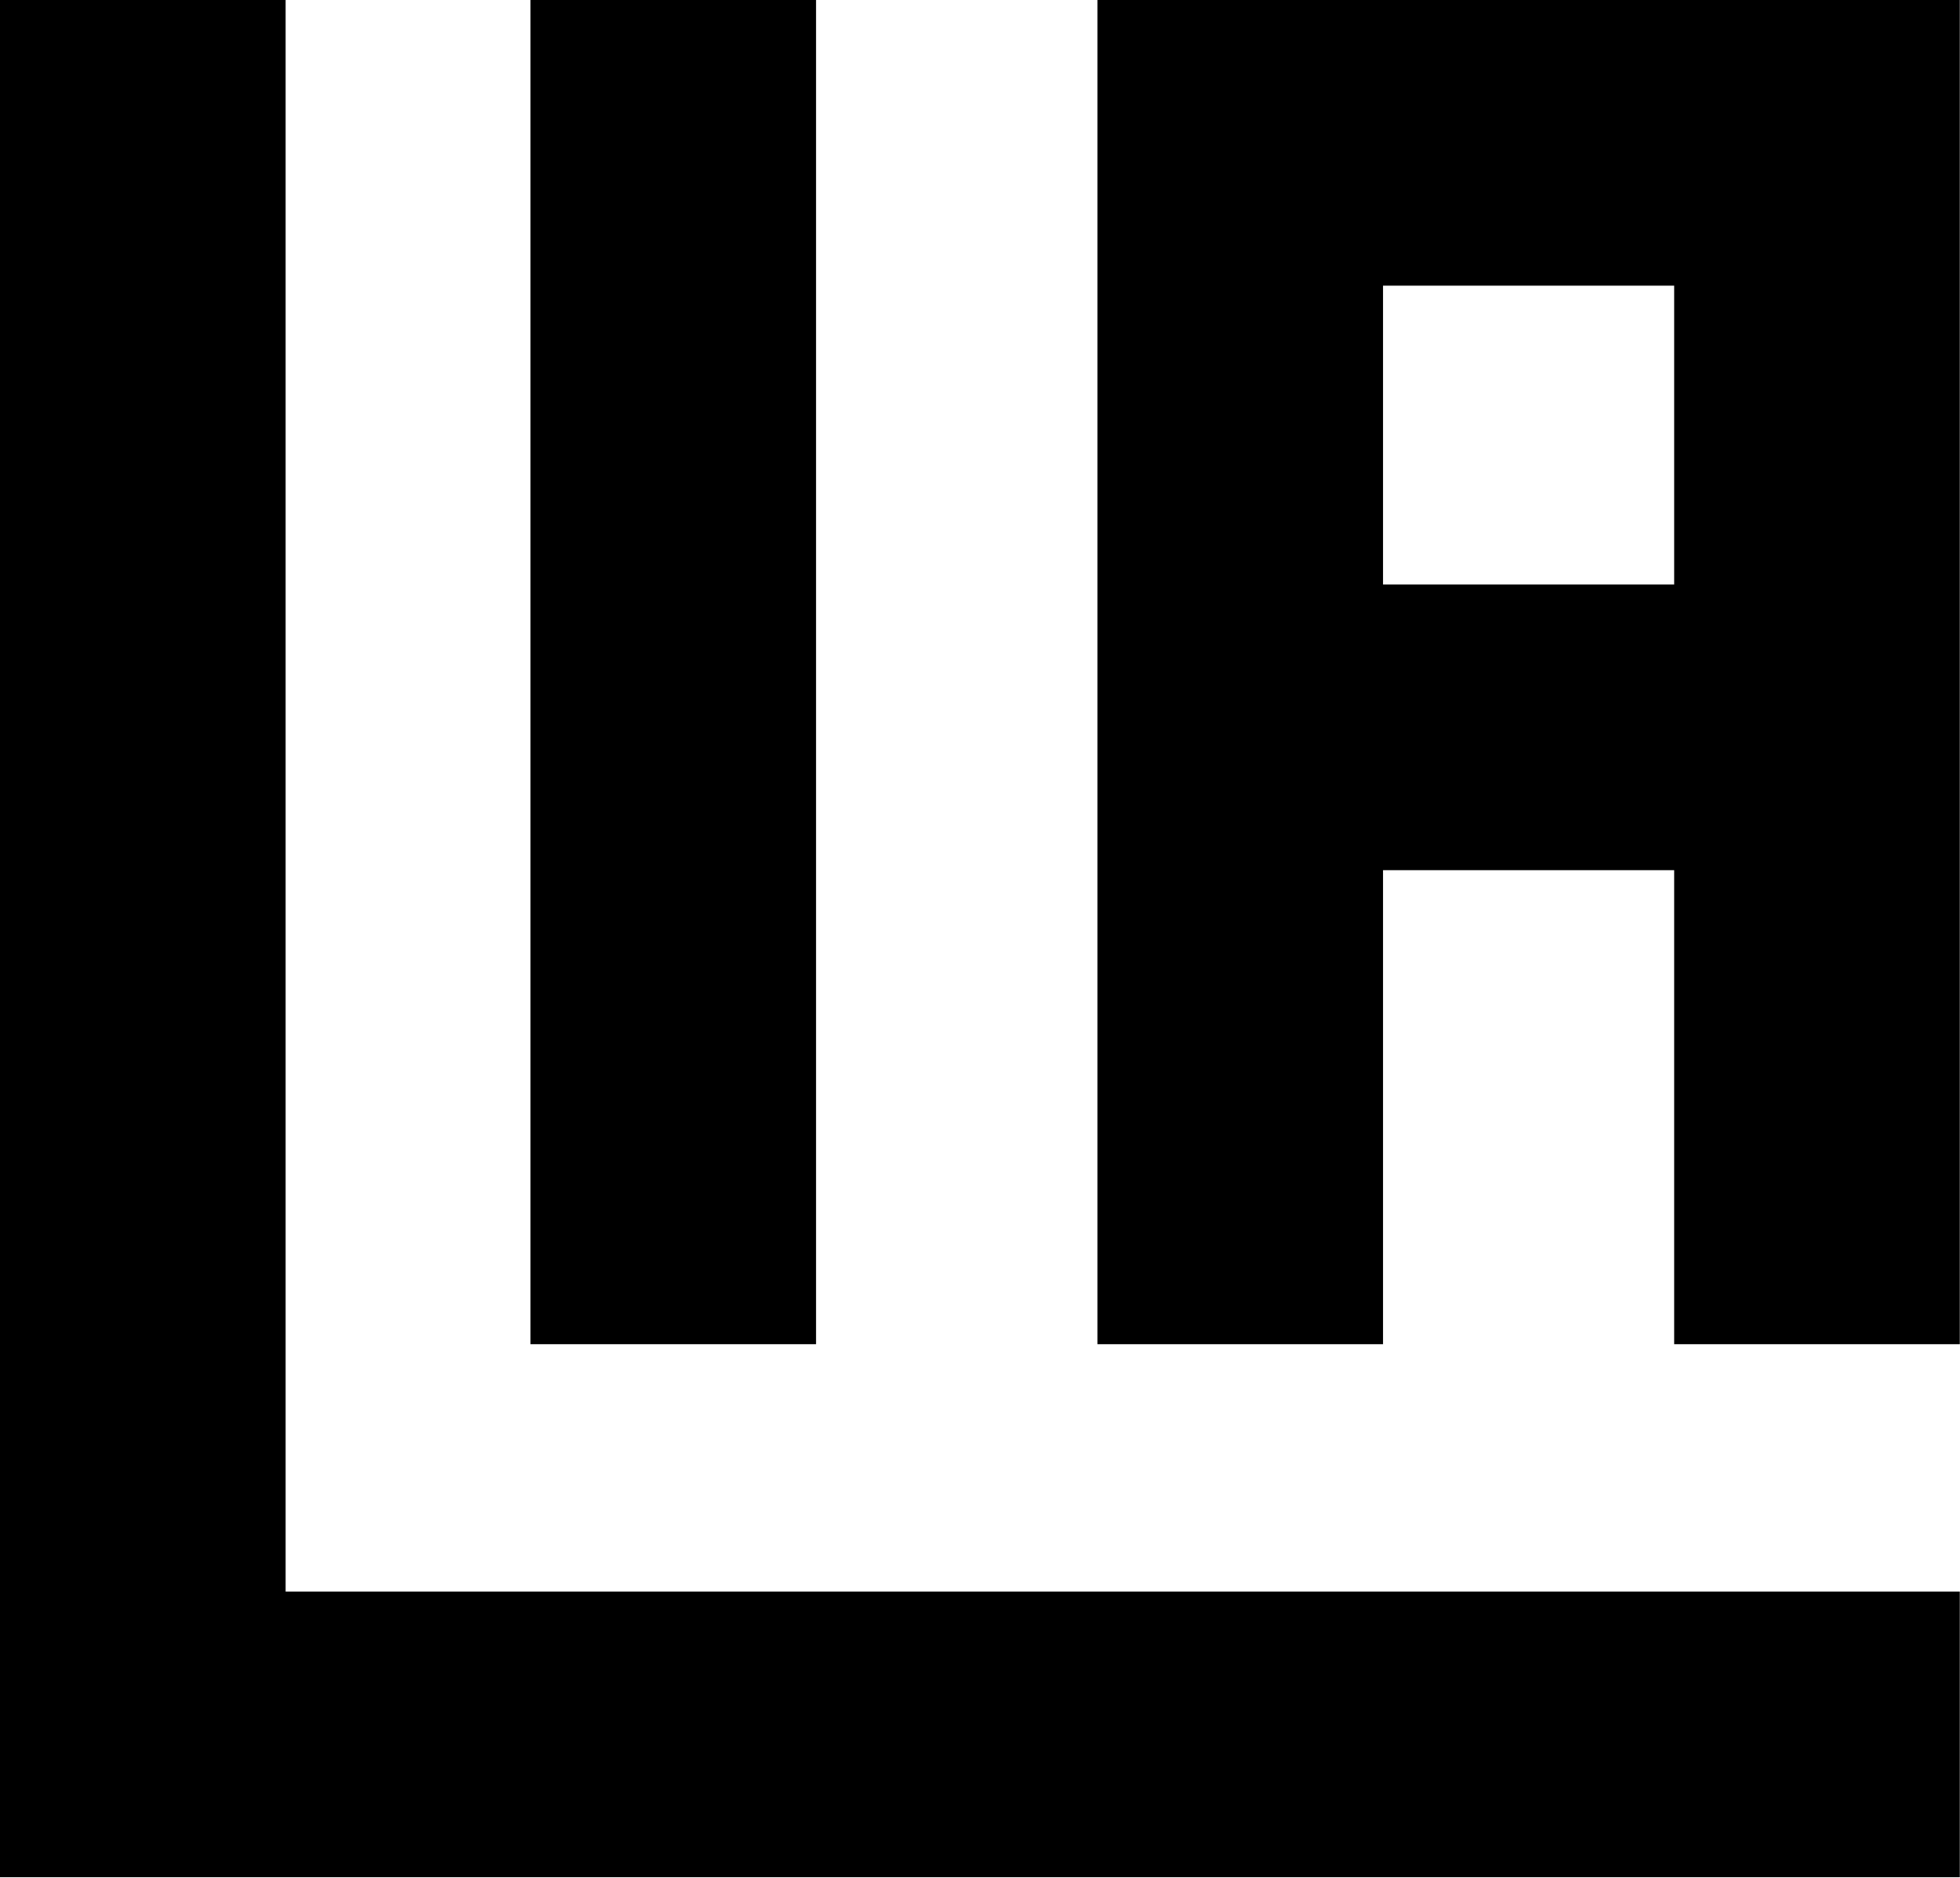
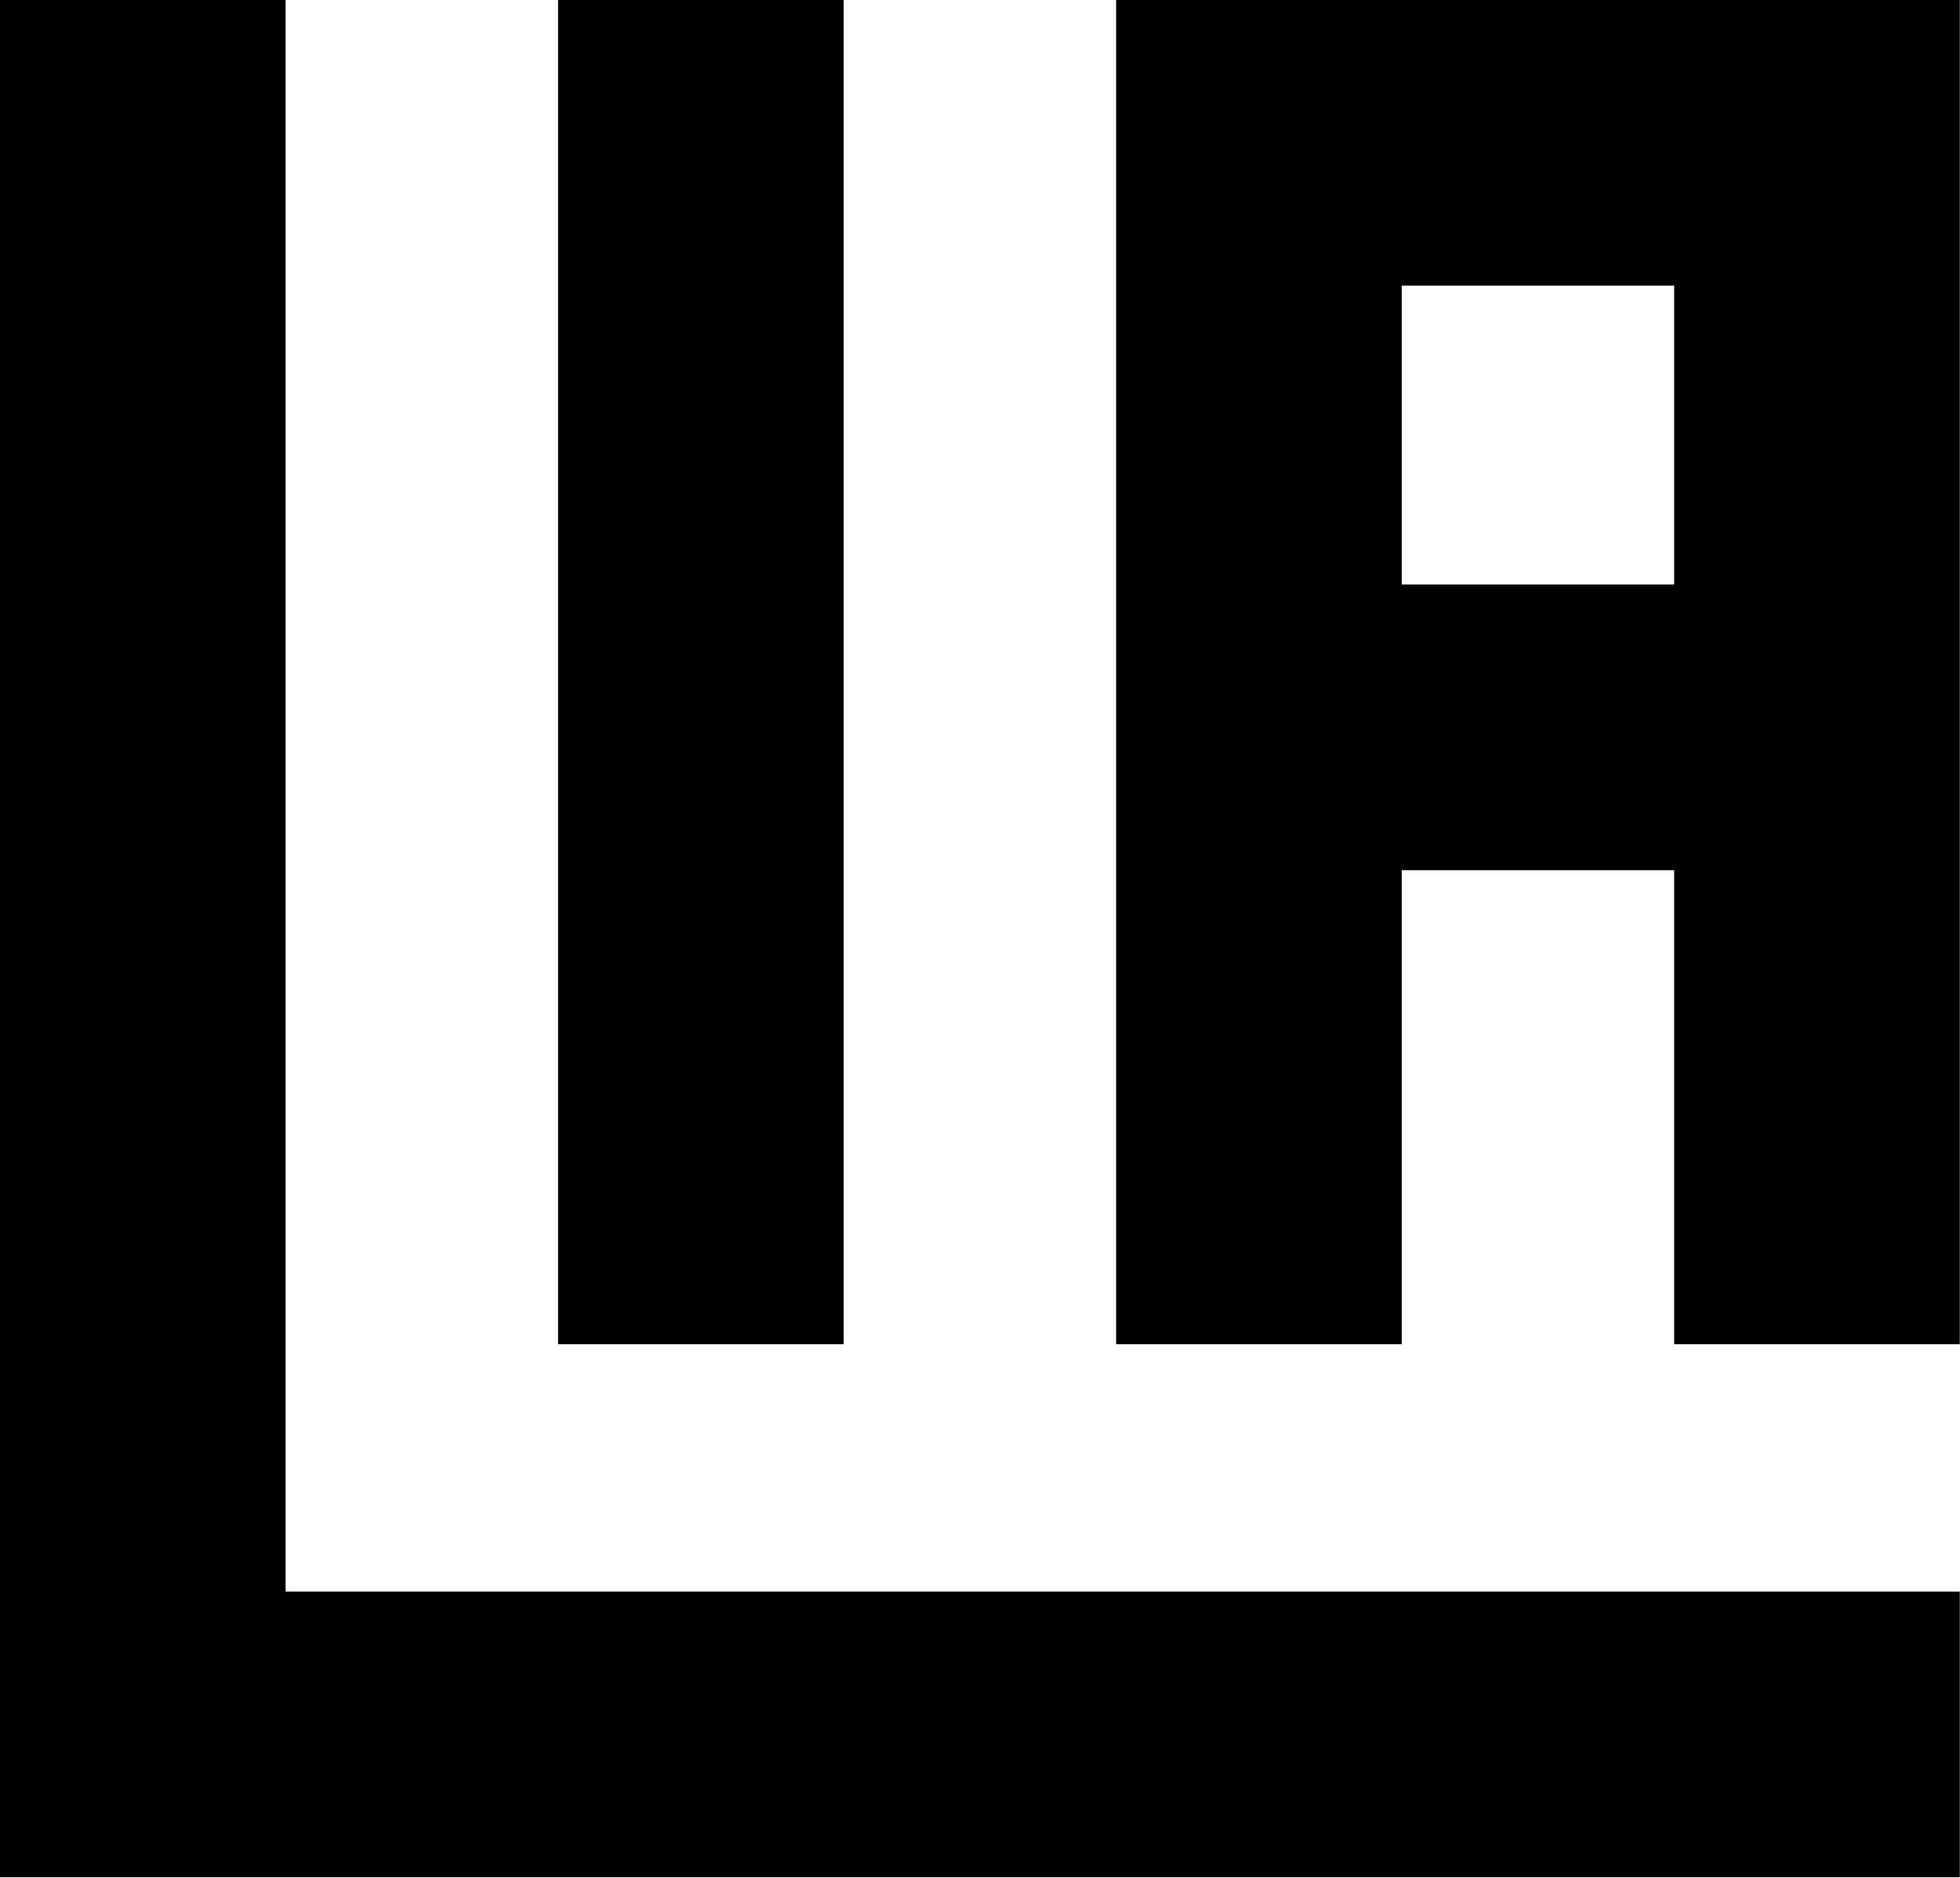
<svg xmlns="http://www.w3.org/2000/svg" width="100%" height="100%" viewBox="0 0 802 768" version="1.1" xml:space="preserve" style="fill-rule:evenodd;clip-rule:evenodd;stroke-linejoin:round;stroke-miterlimit:2;">
  <g transform="matrix(1,0,0,1,-1580.87,-918.2609)">
    <path d="M1580.87,1686.261L1580.87,918.261L1697.739,918.261L1697.739,1569.391L2382.783,1569.391L2382.783,1686.261L1580.87,1686.261Z" />
-     <g transform="matrix(1,0,0,0.716056,217.0436,260.7344)">
+     <g transform="matrix(1,0,0,0.716056,228.3477,260.7344)">
      <rect x="1580.87" y="918.261" width="116.869" height="768" />
    </g>
-     <path d="M2146.783,1274.261L2146.783,1468.192L2029.913,1468.192L2029.913,918.261L2382.783,918.261L2382.783,1468.192L2265.913,1468.192L2265.913,1274.261L2146.783,1274.261ZM2265.913,1157.391L2265.913,1035.13L2146.783,1035.13L2146.783,1157.391L2265.913,1157.391Z" />
+     <path d="M2154.435,1274.261L2154.435,1468.192L2037.565,1468.192L2037.565,918.261L2382.783,918.261L2382.783,1468.192L2265.913,1468.192L2265.913,1274.261L2154.435,1274.261ZM2265.913,1157.391L2265.913,1035.13L2154.435,1035.13L2154.435,1157.391L2265.913,1157.391Z" />
  </g>
</svg>
